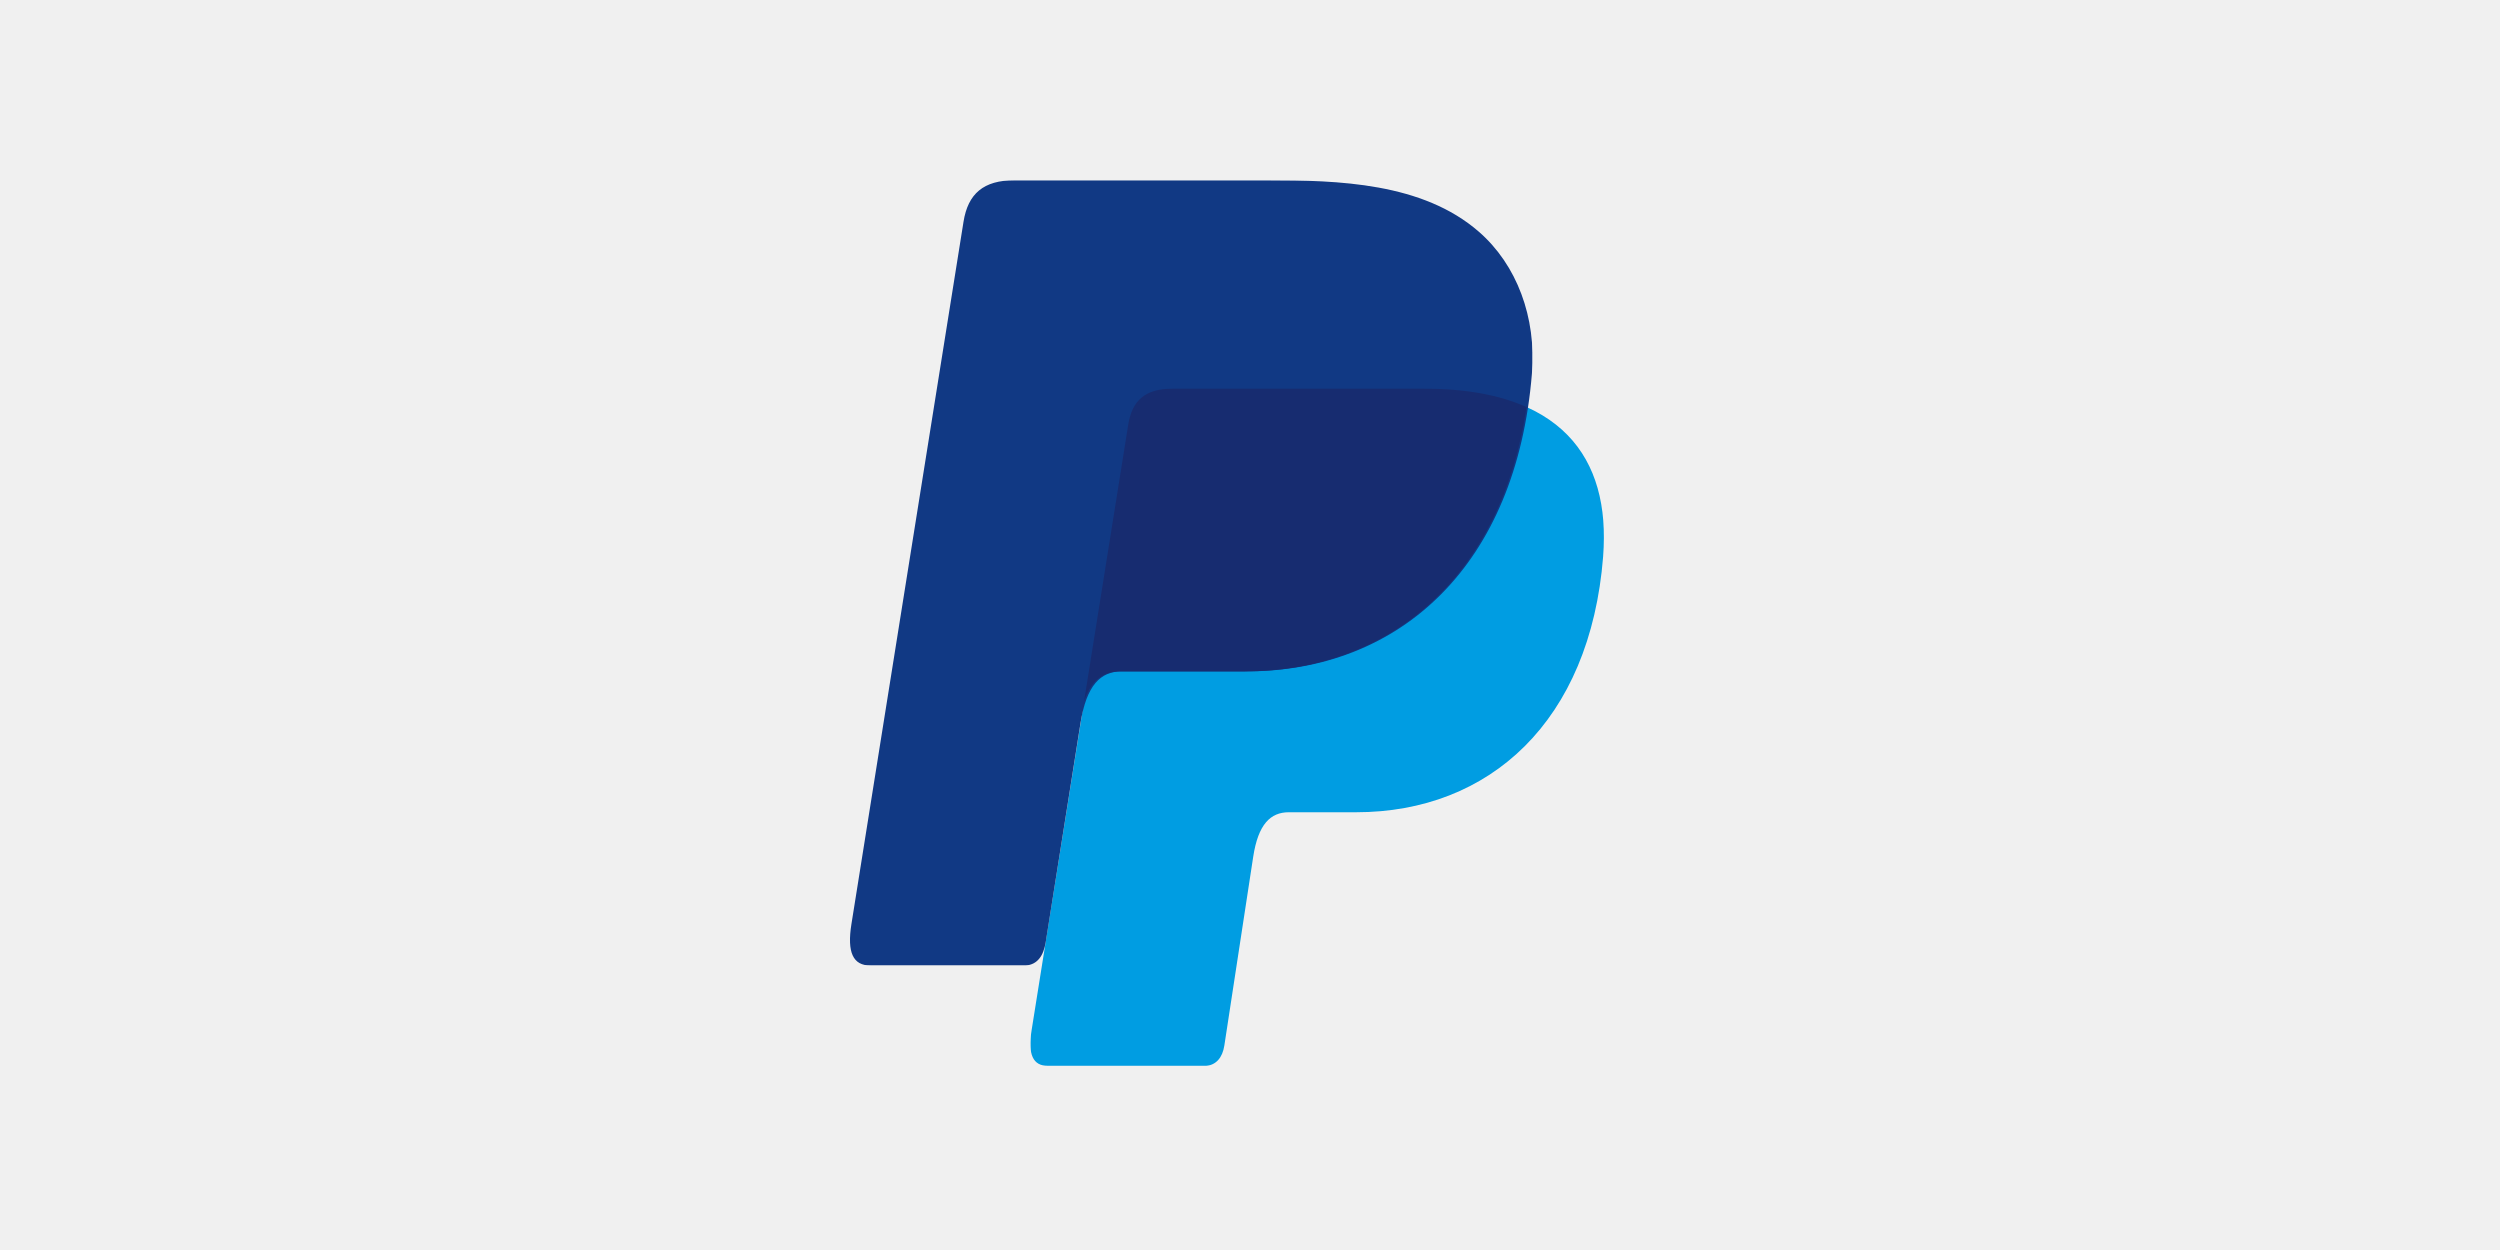
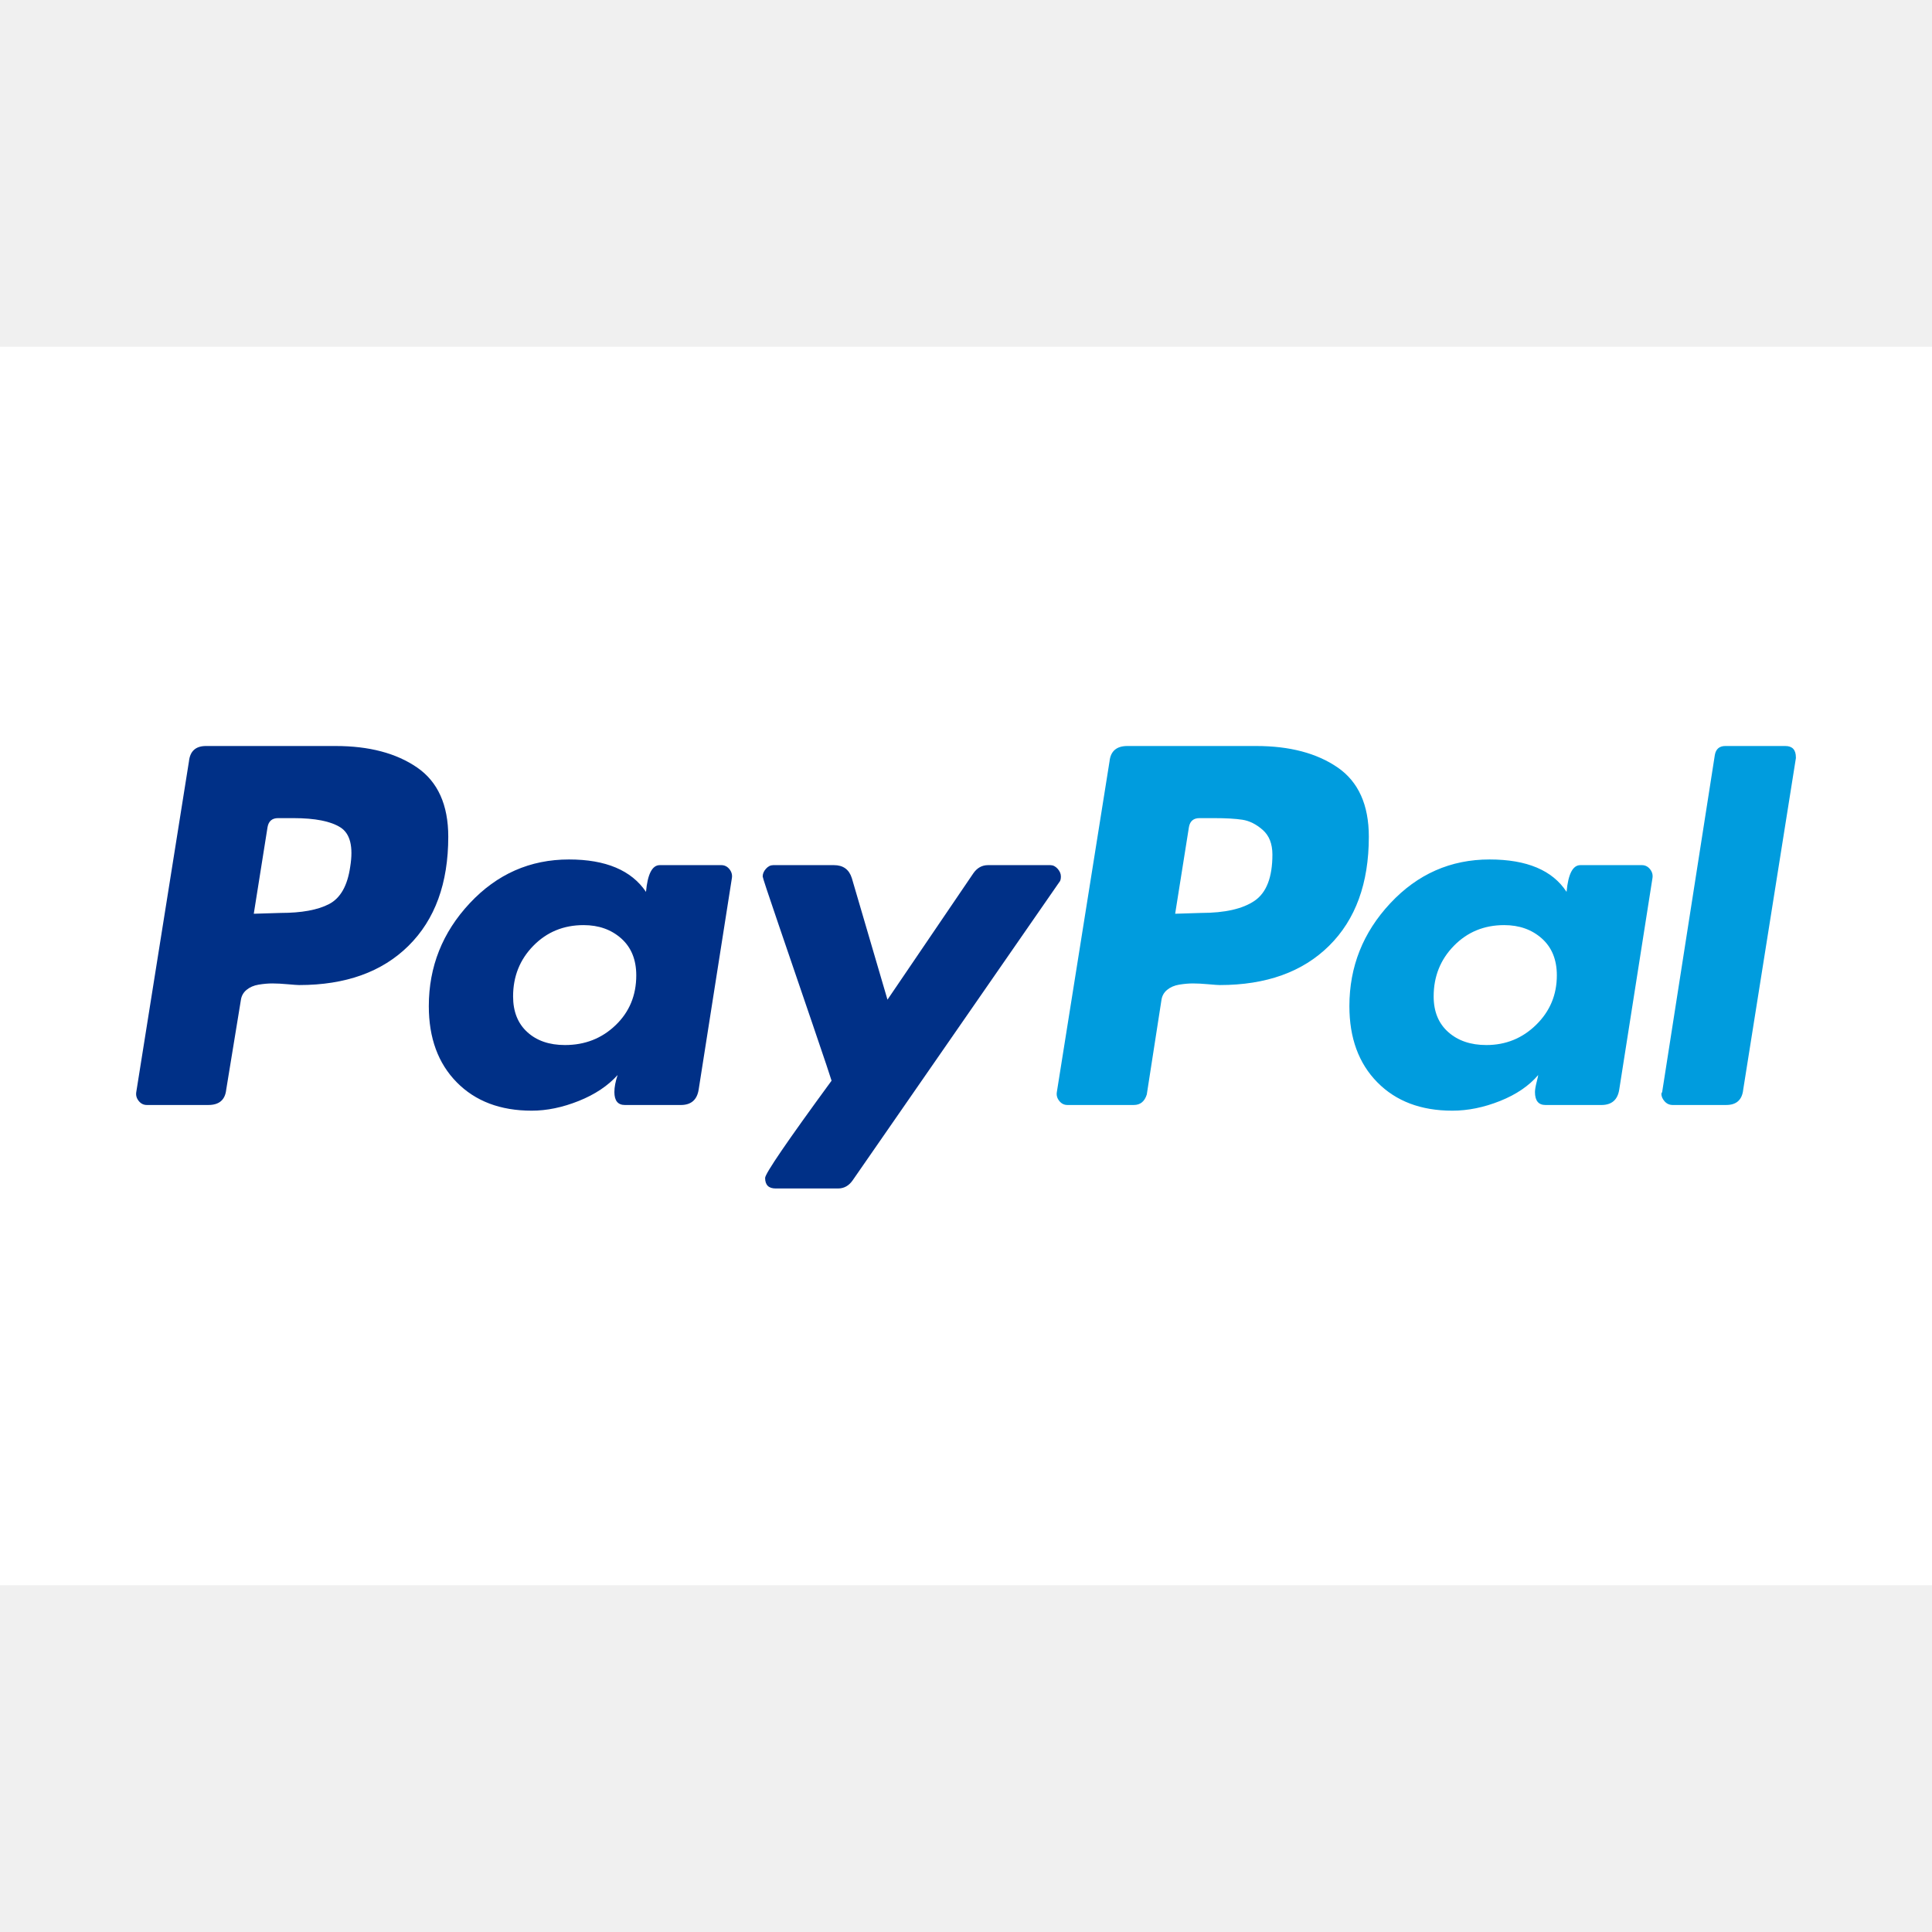
- <svg xmlns="http://www.w3.org/2000/svg" xmlns:xlink="http://www.w3.org/1999/xlink" width="100" height="50">
-   <defs>
-     <path id="a" d="M23.035 27.187H.093V.1h22.942v27.087z" />
-     <path id="c" d="M0 31.62V.211h27.303v31.409H0z" />
-   </defs>
-   <g fill="none" fill-rule="evenodd">
-     <g transform="translate(41.1227 15.448)">
-       <mask id="b" fill="#fff">
-         <use xlink:href="#a" />
-       </mask>
-       <path d="M5.765.1h10.094c5.419 0 7.459 2.716 7.144 6.712-.52 6.588-4.543 10.23-9.88 10.23H10.429c-.731 0-1.224.479-1.423 1.778l-1.155 7.553c-.074.49-.336.779-.727.814H.793c-.596 0-.808-.452-.651-1.429L4.007 1.534C4.162.562 4.698.1 5.765.1" fill="#009DE2" mask="url(#b)" />
-     </g>
-     <g transform="translate(34 7)">
-       <mask id="d" fill="#fff">
-         <use xlink:href="#c" />
-       </mask>
-       <path d="M6.577.211H16.681c2.846 0 6.221.091 8.479 2.063 1.509 1.317 2.301 3.416 2.117 5.667-.62 7.638-5.235 11.914-11.423 11.914h-4.983c-.848 0-1.41.558-1.65 2.064L7.83 30.677c-.09.567-.339.902-.793.943H.813c-.691 0-.937-.522-.756-1.656l4.483-28.091C4.719.747 5.34.211 6.577.211" fill="#113984" mask="url(#d)" />
-     </g>
-     <path d="M43.365 28.037l1.765-11.056c.155-.972.692-1.433 1.758-1.433H56.981c1.671 0 3.021.259 4.08.735-1.016 6.796-5.456 10.572-11.271 10.572h-4.984c-.655 0-1.145.332-1.44 1.181" fill="#172C70" />
-   </g>
+ <svg xmlns="http://www.w3.org/2000/svg" width="800px" height="800px" viewBox="0 -140 780 780" enable-background="new 0 0 780 500" version="1.1" xml:space="preserve">
+   <rect width="780" height="500" fill="#FFF" />
+   <path d="m168.38 169.85c-8.399-5.774-19.359-8.668-32.88-8.668h-52.346c-4.145 0-6.435 2.073-6.87 6.214l-21.265 133.48c-0.221 1.311 0.107 2.51 0.981 3.6 0.869 1.093 1.962 1.636 3.271 1.636h24.864c4.361 0 6.758-2.068 7.198-6.216l5.888-35.985c0.215-1.744 0.982-3.162 2.291-4.254 1.308-1.09 2.944-1.804 4.907-2.13 1.963-0.324 3.814-0.487 5.562-0.487 1.743 0 3.814 0.11 6.217 0.327 2.397 0.218 3.925 0.324 4.58 0.324 18.756 0 33.478-5.285 44.167-15.866 10.684-10.577 16.032-25.244 16.032-44.004 0-12.868-4.202-22.192-12.597-27.975zm-26.99 40.08c-1.094 7.635-3.926 12.649-8.506 15.049-4.581 2.403-11.124 3.597-19.629 3.597l-10.797 0.328 5.563-35.007c0.434-2.397 1.851-3.597 4.252-3.597h6.218c8.72 0 15.049 1.257 18.975 3.761 3.924 2.51 5.233 7.802 3.924 15.869z" fill="#003087" />
+   <path d="m720.79 161.18h-24.208c-2.405 0-3.821 1.2-4.253 3.599l-21.267 136.1-0.328 0.654c0 1.096 0.437 2.127 1.311 3.109 0.868 0.979 1.963 1.471 3.271 1.471h21.595c4.138 0 6.429-2.068 6.871-6.215l21.265-133.81v-0.325c-2e-3 -3.053-1.424-4.58-4.257-4.58z" fill="#009CDE" />
+   <path d="m428.31 213.86c0-1.088-0.438-2.126-1.306-3.106-0.875-0.981-1.857-1.474-2.945-1.474h-25.191c-2.404 0-4.366 1.096-5.89 3.271l-34.679 51.04-14.394-49.075c-1.096-3.488-3.493-5.236-7.198-5.236h-24.54c-1.093 0-2.075 0.492-2.942 1.474-0.875 0.98-1.309 2.019-1.309 3.106 0 0.44 2.127 6.871 6.379 19.303 4.252 12.434 8.833 25.848 13.741 40.244 4.908 14.394 7.468 22.031 7.688 22.898-17.886 24.43-26.826 37.518-26.826 39.26 0 2.838 1.417 4.254 4.253 4.254h25.191c2.399 0 4.361-1.088 5.89-3.271l83.427-120.4c0.433-0.433 0.651-1.193 0.651-2.289z" fill="#003087" />
+   <path d="m662.89 209.28h-24.865c-3.056 0-4.904 3.599-5.559 10.797-5.677-8.72-16.031-13.088-31.083-13.088-15.704 0-29.065 5.89-40.077 17.668-11.016 11.779-16.521 25.631-16.521 41.551 0 12.871 3.761 23.121 11.285 30.752 7.524 7.639 17.611 11.451 30.266 11.451 6.323 0 12.757-1.311 19.3-3.926 6.544-2.617 11.665-6.105 15.379-10.469 0 0.219-0.222 1.198-0.654 2.942-0.44 1.748-0.655 3.06-0.655 3.926 0 3.494 1.414 5.234 4.254 5.234h22.576c4.138 0 6.541-2.068 7.193-6.216l13.415-85.389c0.215-1.309-0.111-2.507-0.981-3.599-0.876-1.087-1.964-1.634-3.273-1.634zm-42.694 64.452c-5.562 5.453-12.269 8.179-20.12 8.179-6.328 0-11.449-1.742-15.377-5.234-3.928-3.483-5.891-8.282-5.891-14.396 0-8.064 2.727-14.884 8.181-20.446 5.446-5.562 12.214-8.343 20.284-8.343 6.102 0 11.174 1.8 15.212 5.397 4.032 3.599 6.055 8.563 6.055 14.888-1e-3 7.851-2.783 14.505-8.344 19.955z" fill="#009CDE" />
+   <path d="m291.23 209.28h-24.864c-3.058 0-4.908 3.599-5.563 10.797-5.889-8.72-16.25-13.088-31.081-13.088-15.704 0-29.065 5.89-40.078 17.668-11.016 11.779-16.521 25.631-16.521 41.551 0 12.871 3.763 23.121 11.288 30.752 7.525 7.639 17.61 11.451 30.262 11.451 6.104 0 12.433-1.311 18.975-3.926 6.543-2.617 11.778-6.105 15.704-10.469-0.875 2.616-1.309 4.907-1.309 6.868 0 3.494 1.417 5.234 4.253 5.234h22.574c4.141 0 6.543-2.068 7.198-6.216l13.413-85.389c0.215-1.309-0.112-2.507-0.981-3.599-0.873-1.087-1.962-1.634-3.27-1.634zm-42.695 64.614c-5.563 5.351-12.382 8.017-20.447 8.017-6.329 0-11.4-1.742-15.214-5.234-3.819-3.483-5.726-8.282-5.726-14.396 0-8.064 2.725-14.884 8.18-20.446 5.449-5.562 12.211-8.343 20.284-8.343 6.104 0 11.175 1.8 15.214 5.398 4.032 3.599 6.052 8.563 6.052 14.888 0 8.069-2.781 14.778-8.343 20.116z" fill="#003087" />
+   <path d="m540.04 169.85c-8.398-5.774-19.356-8.668-32.879-8.668h-52.02c-4.364 0-6.765 2.073-7.197 6.214l-21.266 133.48c-0.221 1.312 0.106 2.511 0.981 3.601 0.865 1.092 1.962 1.635 3.271 1.635h26.826c2.617 0 4.361-1.416 5.235-4.252l5.89-37.949c0.216-1.744 0.98-3.162 2.29-4.254 1.309-1.09 2.943-1.803 4.908-2.13 1.962-0.324 3.812-0.487 5.562-0.487 1.743 0 3.814 0.11 6.214 0.327 2.399 0.218 3.931 0.324 4.58 0.324 18.76 0 33.479-5.285 44.168-15.866 10.688-10.577 16.031-25.244 16.031-44.004 2e-3 -12.867-4.199-22.191-12.594-27.974zm-33.534 53.82c-4.799 3.271-11.997 4.906-21.592 4.906l-10.47 0.328 5.562-35.007c0.432-2.397 1.849-3.597 4.252-3.597h5.887c4.798 0 8.614 0.218 11.454 0.653 2.831 0.44 5.562 1.799 8.179 4.089 2.618 2.291 3.926 5.618 3.926 9.98 0 9.16-2.402 15.375-7.198 18.648z" fill="#009CDE" />
</svg>
